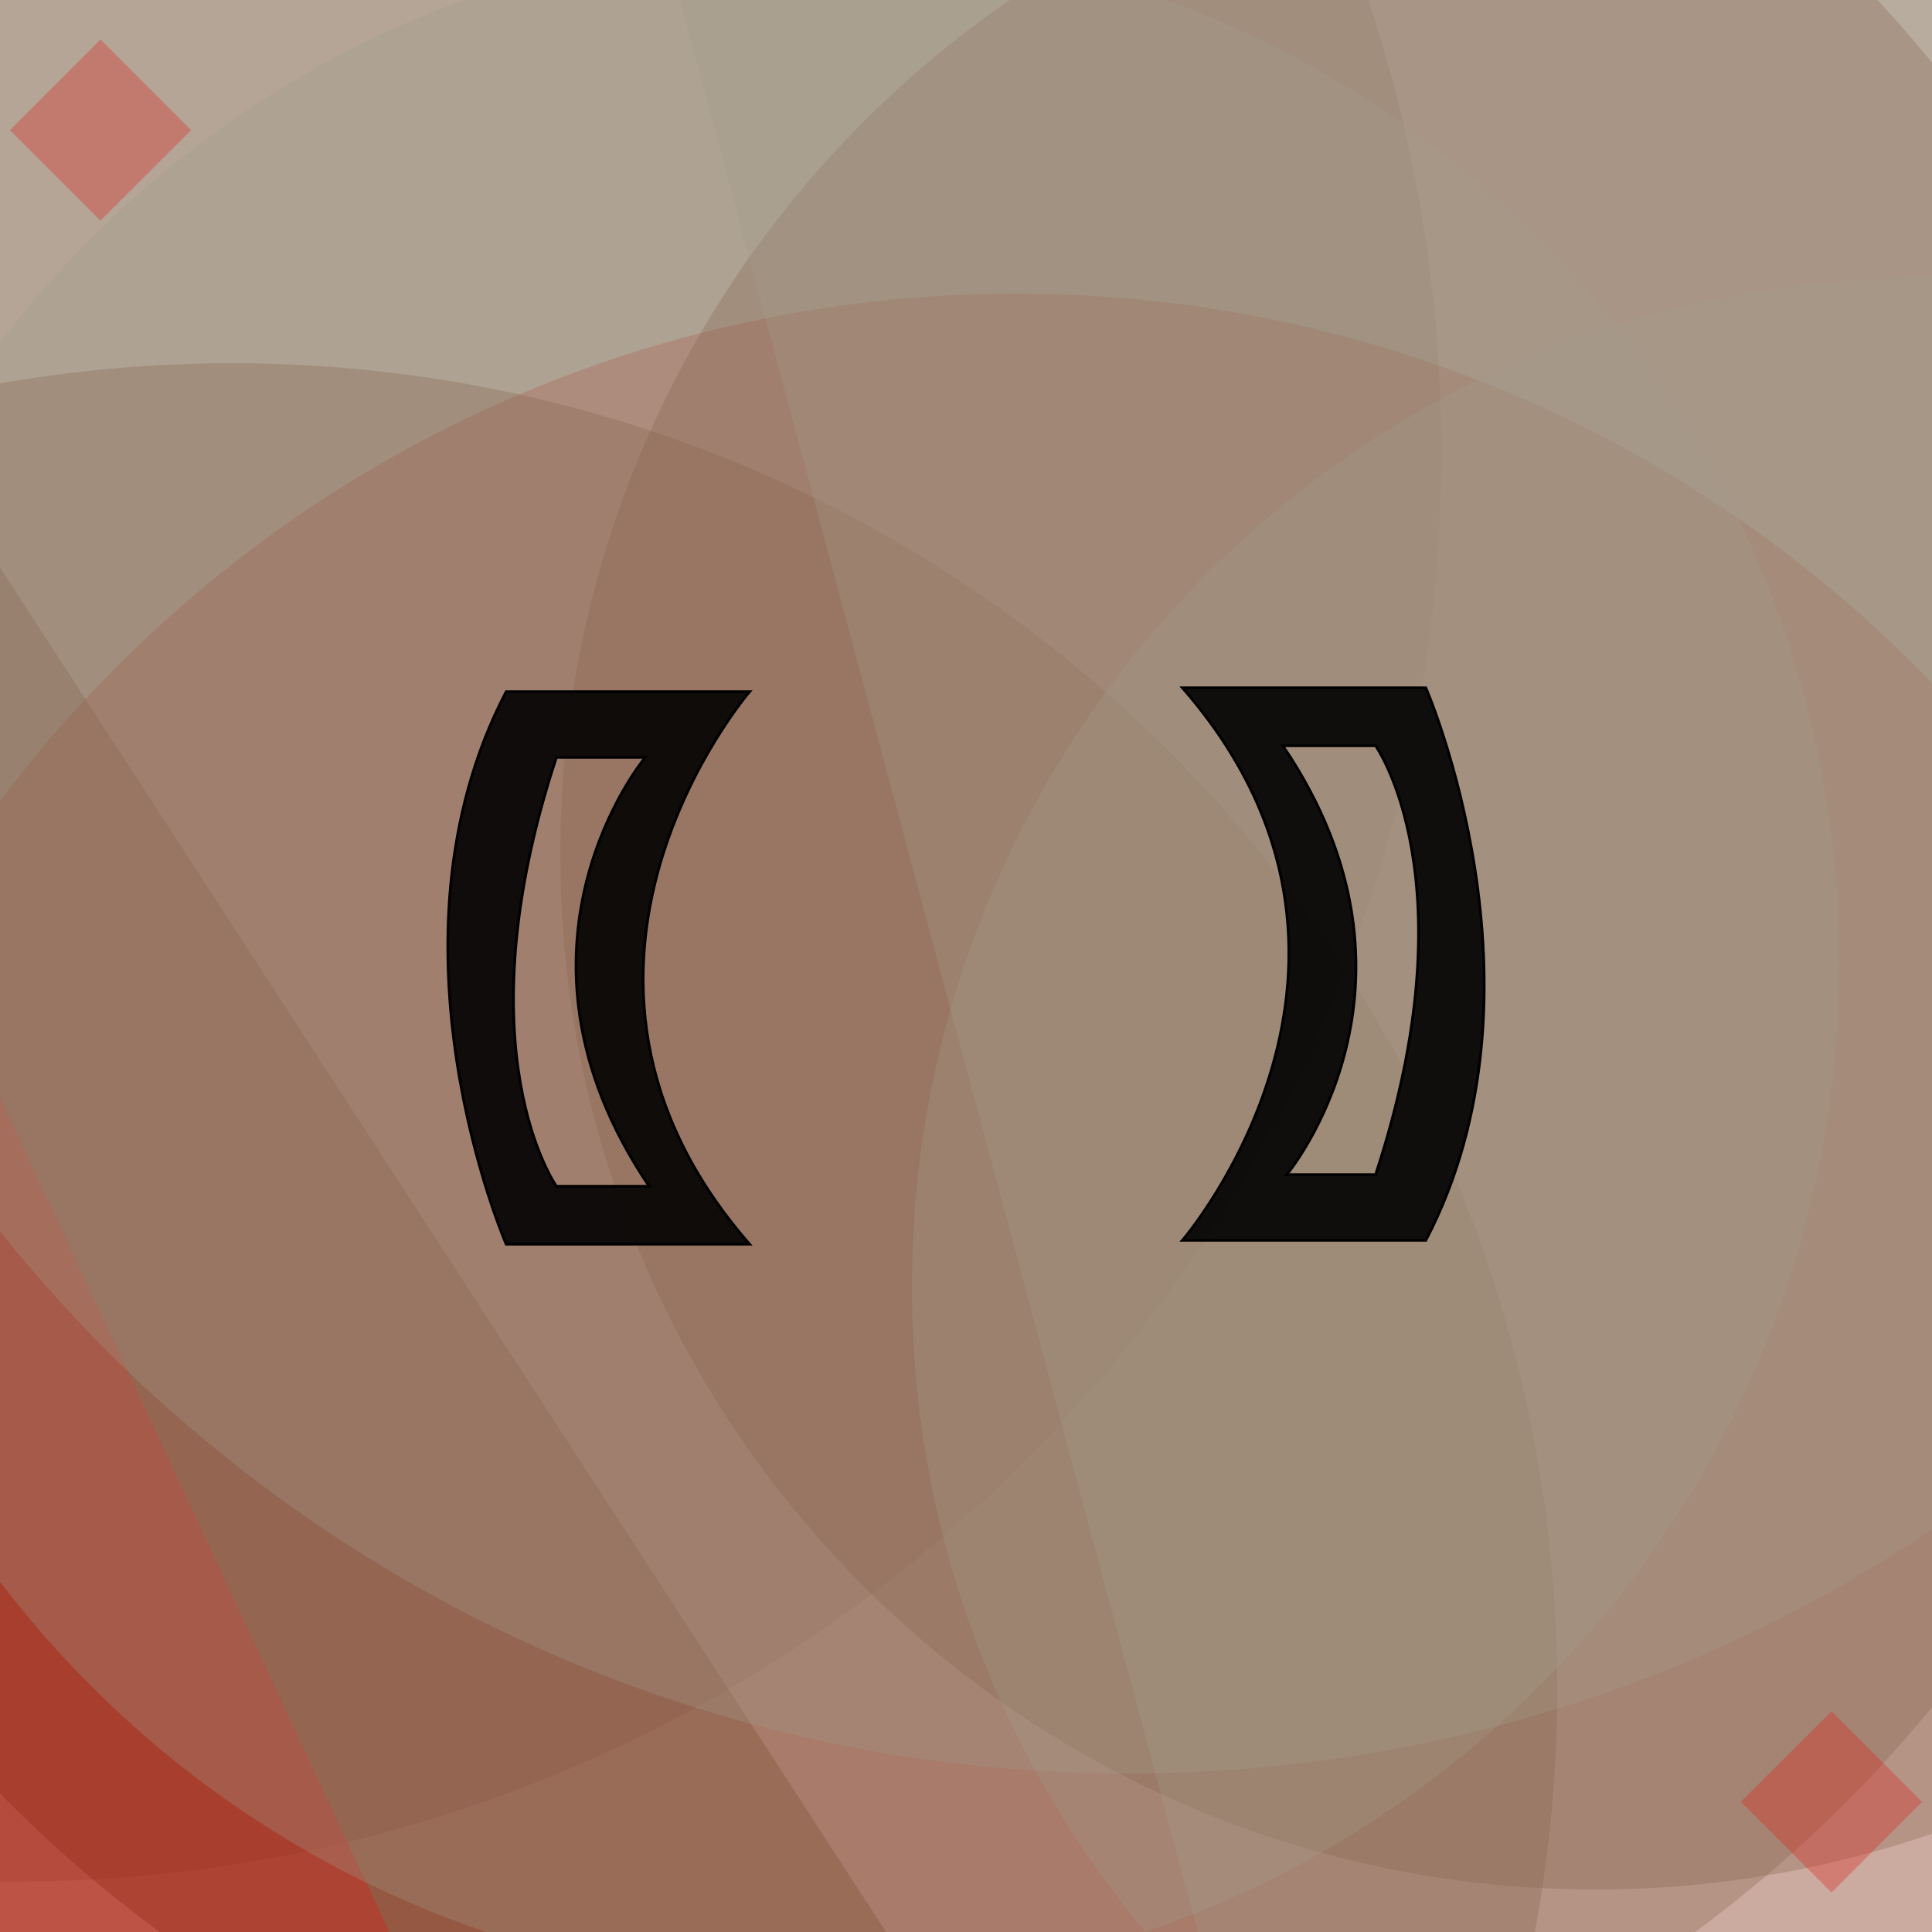
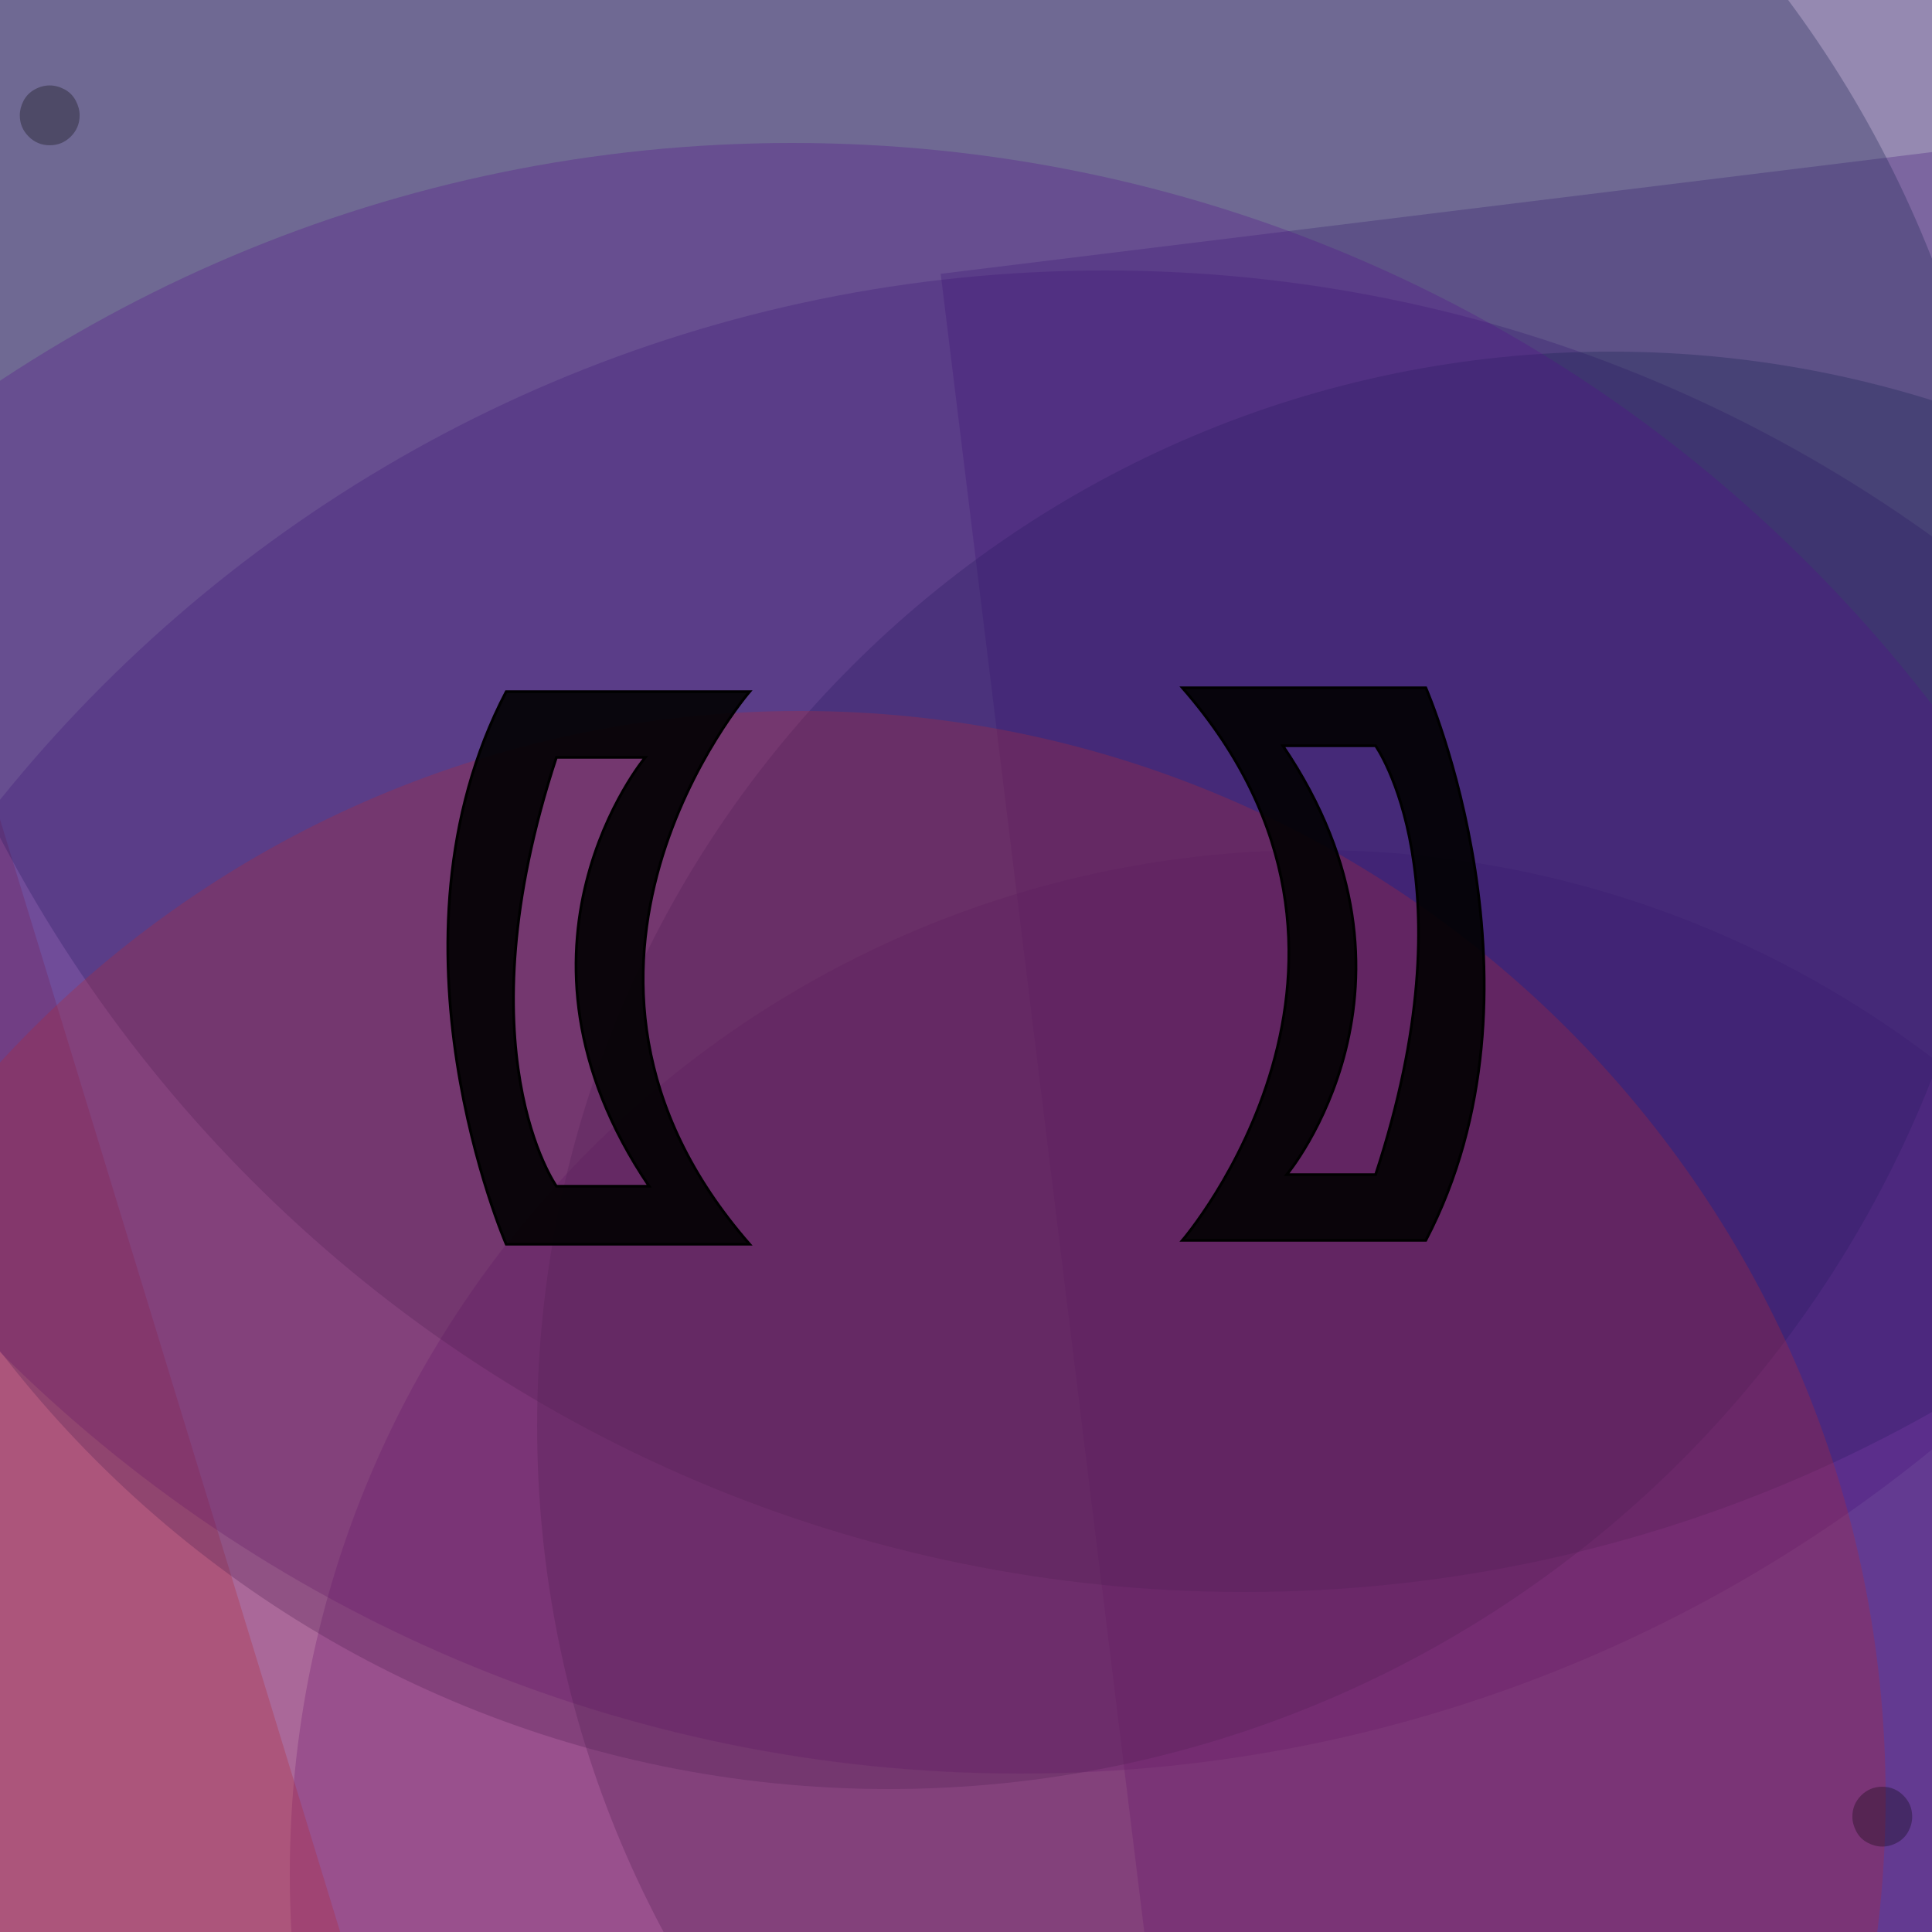
<svg xmlns="http://www.w3.org/2000/svg" width="500" height="500" viewbox="0 0 500 500" style="background-color:#111111">
  <g fill-opacity="0.3">
-     <circle fill="#a19c8b" cx="3" cy="117" r="370" />
-     <circle fill="#e2140f" cx="263" cy="405" r="329" />
-     <rect fill="#612507" x="229" y="52" width="758" height="656" transform="rotate(257)" />
-     <circle fill="#612507" cx="240" cy="229" r="336" />
-     <circle fill="#612507" cx="60" cy="437" r="343" />
-     <rect fill="#e2140f" x="135" y="70" width="548" height="556" transform="rotate(217)" />
-     <rect fill="#612507" x="40" y="80" width="676" height="740" transform="rotate(57)" />
-     <circle fill="#612507" cx="413" cy="221" r="268" />
-     <circle fill="#a19c8b" cx="497" cy="333" r="261" />
-     <rect fill="#e2140f" x="125" y="168" width="692" height="582" transform="rotate(233)" />
-     <rect fill="#e2140f" x="37" y="120" width="746" height="684" transform="rotate(65)" />
-     <rect fill="#e2140f" x="72" y="106" width="618" height="604" transform="rotate(153)" />
-     <circle fill="#a19c8b" cx="292" cy="85" r="374" />
-     <rect fill="#a19c8b" x="170" y="38" width="658" height="608" transform="rotate(345)" />
-     <circle fill="#a19c8b" cx="211" cy="249" r="265" />
+     <rect fill="#550e8a" x="59" y="166" width="750" height="784" transform="rotate(257)" />
+     <circle fill="#550e8a" cx="286" cy="437" r="367" />
+     <circle fill="#550e8a" cx="340" cy="485" r="265" />
+     <rect fill="#550e8a" x="233" y="100" width="528" height="672" transform="rotate(353)" />
+     <rect fill="#d53211" x="58" y="138" width="552" height="694" transform="rotate(105)" />
+     <rect fill="#d53211" x="15" y="62" width="624" height="758" transform="rotate(73)" />
+     <circle fill="#550e8a" cx="264" cy="85" r="374" />
+     <circle fill="#15204e" cx="322" cy="49" r="363" />
+     <rect fill="#15204e" x="46" y="84" width="762" height="562" transform="rotate(185)" />
+     <circle fill="#15204e" cx="417" cy="369" r="278" />
+     <circle fill="#15204e" cx="230" cy="173" r="290" />
+     <rect fill="#550e8a" x="163" y="122" width="748" height="706" transform="rotate(273)" />
+     <circle fill="#d53211" cx="207" cy="465" r="281" />
+     <rect fill="#d53211" x="160" y="60" width="570" height="594" transform="rotate(209)" />
+     <circle fill="#550e8a" cx="205" cy="409" r="372" />
  </g>
  <g id="infinity_1">
    <path id="infinity" stroke-dasharray="0" stroke-dashoffset="0" stroke-width="16" d="M195.5 248c0 30 37.5 30 52.5 0s 52.5-30 52.5 0s-37.5 30-52.5 0s-52.5-30-52.5 0" fill="none">
-       <animate begin="s.begin" attributeType="XML" attributeName="stroke" values="#e2140f;#a19c8b;#e2140f" dur="4s" fill="freeze" />
+       <animate begin="s.begin" attributeType="XML" attributeName="stroke" values="#550e8a;#15204e;#550e8a" dur="4s" fill="freeze" />
      <animate begin="s.begin" attributeType="XML" attributeName="stroke-dasharray" values="0;50;0" dur="6s" fill="freeze" />
      <animate begin="a.begin" attributeType="XML" attributeName="stroke-width" values="16;20;16" dur="1s" fill="freeze" />
    </path>
    <path id="infinity_2" stroke-dasharray="300" stroke-dashoffset="300" stroke-width="16" d="M195.5 248c0 30 37.5 30 52.5 0s 52.5-30 52.5 0s-37.5 30-52.5 0s-52.5-30-52.5 0" fill="none">
-       <animate begin="s.begin" attributeType="XML" attributeName="stroke" values="#612507;#e2140f;#612507" dur="4s" fill="freeze" />
+       <animate begin="s.begin" attributeType="XML" attributeName="stroke" values="#d53211;#550e8a;#d53211" dur="4s" fill="freeze" />
      <animate id="a" begin="s.begin;s.begin+1s;s.begin+2s;s.begin+3s;s.begin+4s;s.begin+5s;s.begin+6s" attributeType="XML" attributeName="stroke-width" values="16;20;16" dur="1s" fill="freeze" />
      <animate id="s" attributeType="XML" attributeName="stroke-dashoffset" begin="0s;s.end" to="-1800" dur="6s" />
    </path>
  </g>
  <g id="b">
    <path d="M194 179H131c-34 65 0 143 0 143h63C132 251 194 179 194 179Zm-26 128H144s-25-35 0-111h23S126 245 168 307Z" stroke="black" fill-opacity="0.9" stroke-width=".7">
-       <animate id="p" begin="s.begin" attributeName="fill" dur="6s" values="black;#e2140f;black;black;#a19c8b;black;black;#612507;black" />
+       <animate id="p" begin="s.begin" attributeName="fill" dur="6s" values="black;#550e8a;black;black;#15204e;black;black;#d53211;black" />
    </path>
-     <text x="2" y="50" font-size="4em" fill-opacity="0.3" fill="#e2140f">⯁    </text>
+     <text x="2" y="40" font-size="3em" fill-opacity="0.3" fill="black">●    </text>
    <path d="M90 203c-21 41 0 91 0 91h11c0 0-16-42 0-91z" stroke-opacity=".7" fill-opacity=".7" fill="transparent">
-       <animate id="w" attributeName="fill" values="transparent;#e2140f;transparent" begin="p.begin+.4s;p.begin+2.4s;p.begin+4.4s" dur="1s" />
+       <animate id="w" attributeName="fill" values="transparent;white;transparent" begin="p.begin+.4s;p.begin+2.4s;p.begin+4.4s" dur="1s" />
      <animate begin="w.begin" attributeName="stroke" values="transparent;black;transparent" dur="1s" />
    </path>
    <path d="M60 212c-17 34 0 74 0 74h9c0-1-13-34 0-74z" stroke-opacity=".5" fill-opacity=".5" fill="transparent">
-       <animate attributeName="fill" values="transparent;#a19c8b;transparent" begin="w.begin+.2s" dur="1s" />
+       <animate attributeName="fill" values="transparent;white;transparent" begin="w.begin+.2s" dur="1s" />
      <animate attributeName="stroke" values="transparent;black;transparent" begin="w.begin+.2s" dur="1s" />
    </path>
    <path d="M37 221c-13 26 0 57 0 57h7c0 0-10-26 0-57z" stroke-opacity=".3" fill-opacity="0.3" fill="transparent">
-       <animate attributeName="fill" values="transparent;#612507;transparent" begin="w.begin+.4s" dur="1s" />
+       <animate attributeName="fill" values="transparent;white;transparent" begin="w.begin+.4s" dur="1s" />
      <animate attributeName="stroke" values="transparent;black;transparent" begin="w.begin+.4s" dur="1s" />
    </path>
  </g>
  <use href="#b" x="-500" y="-500" transform="rotate(180)" />
</svg>
